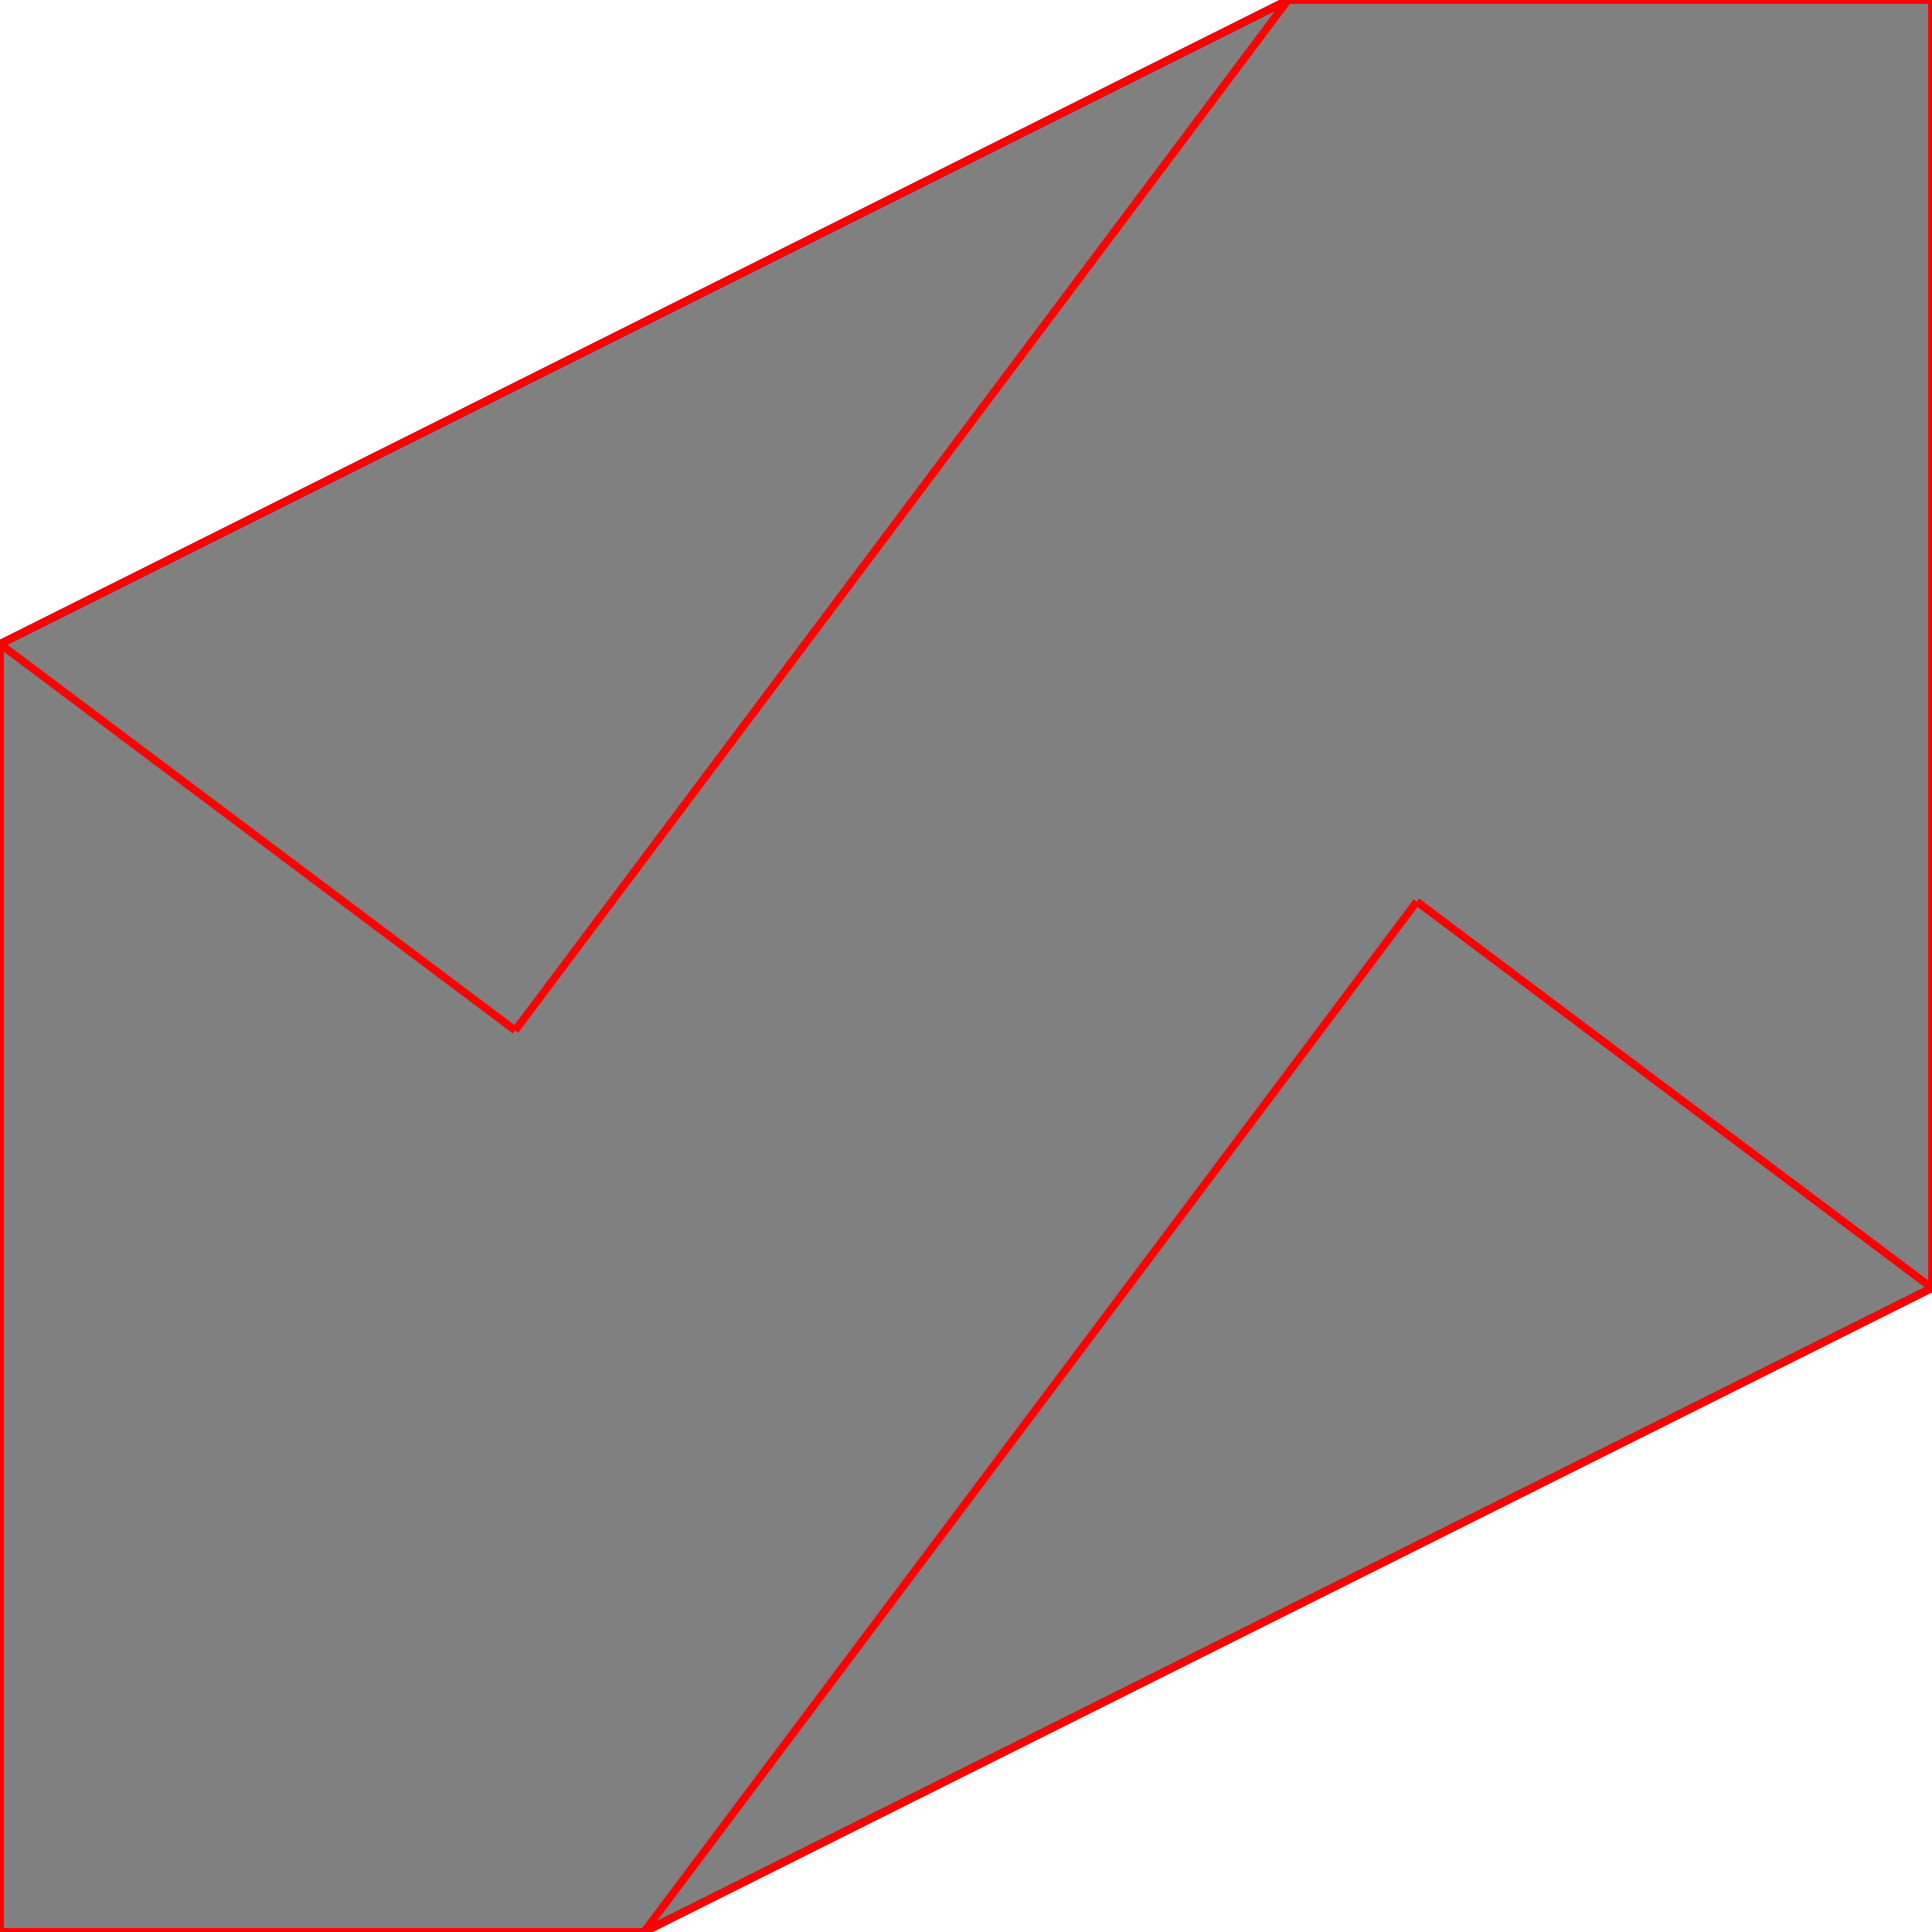
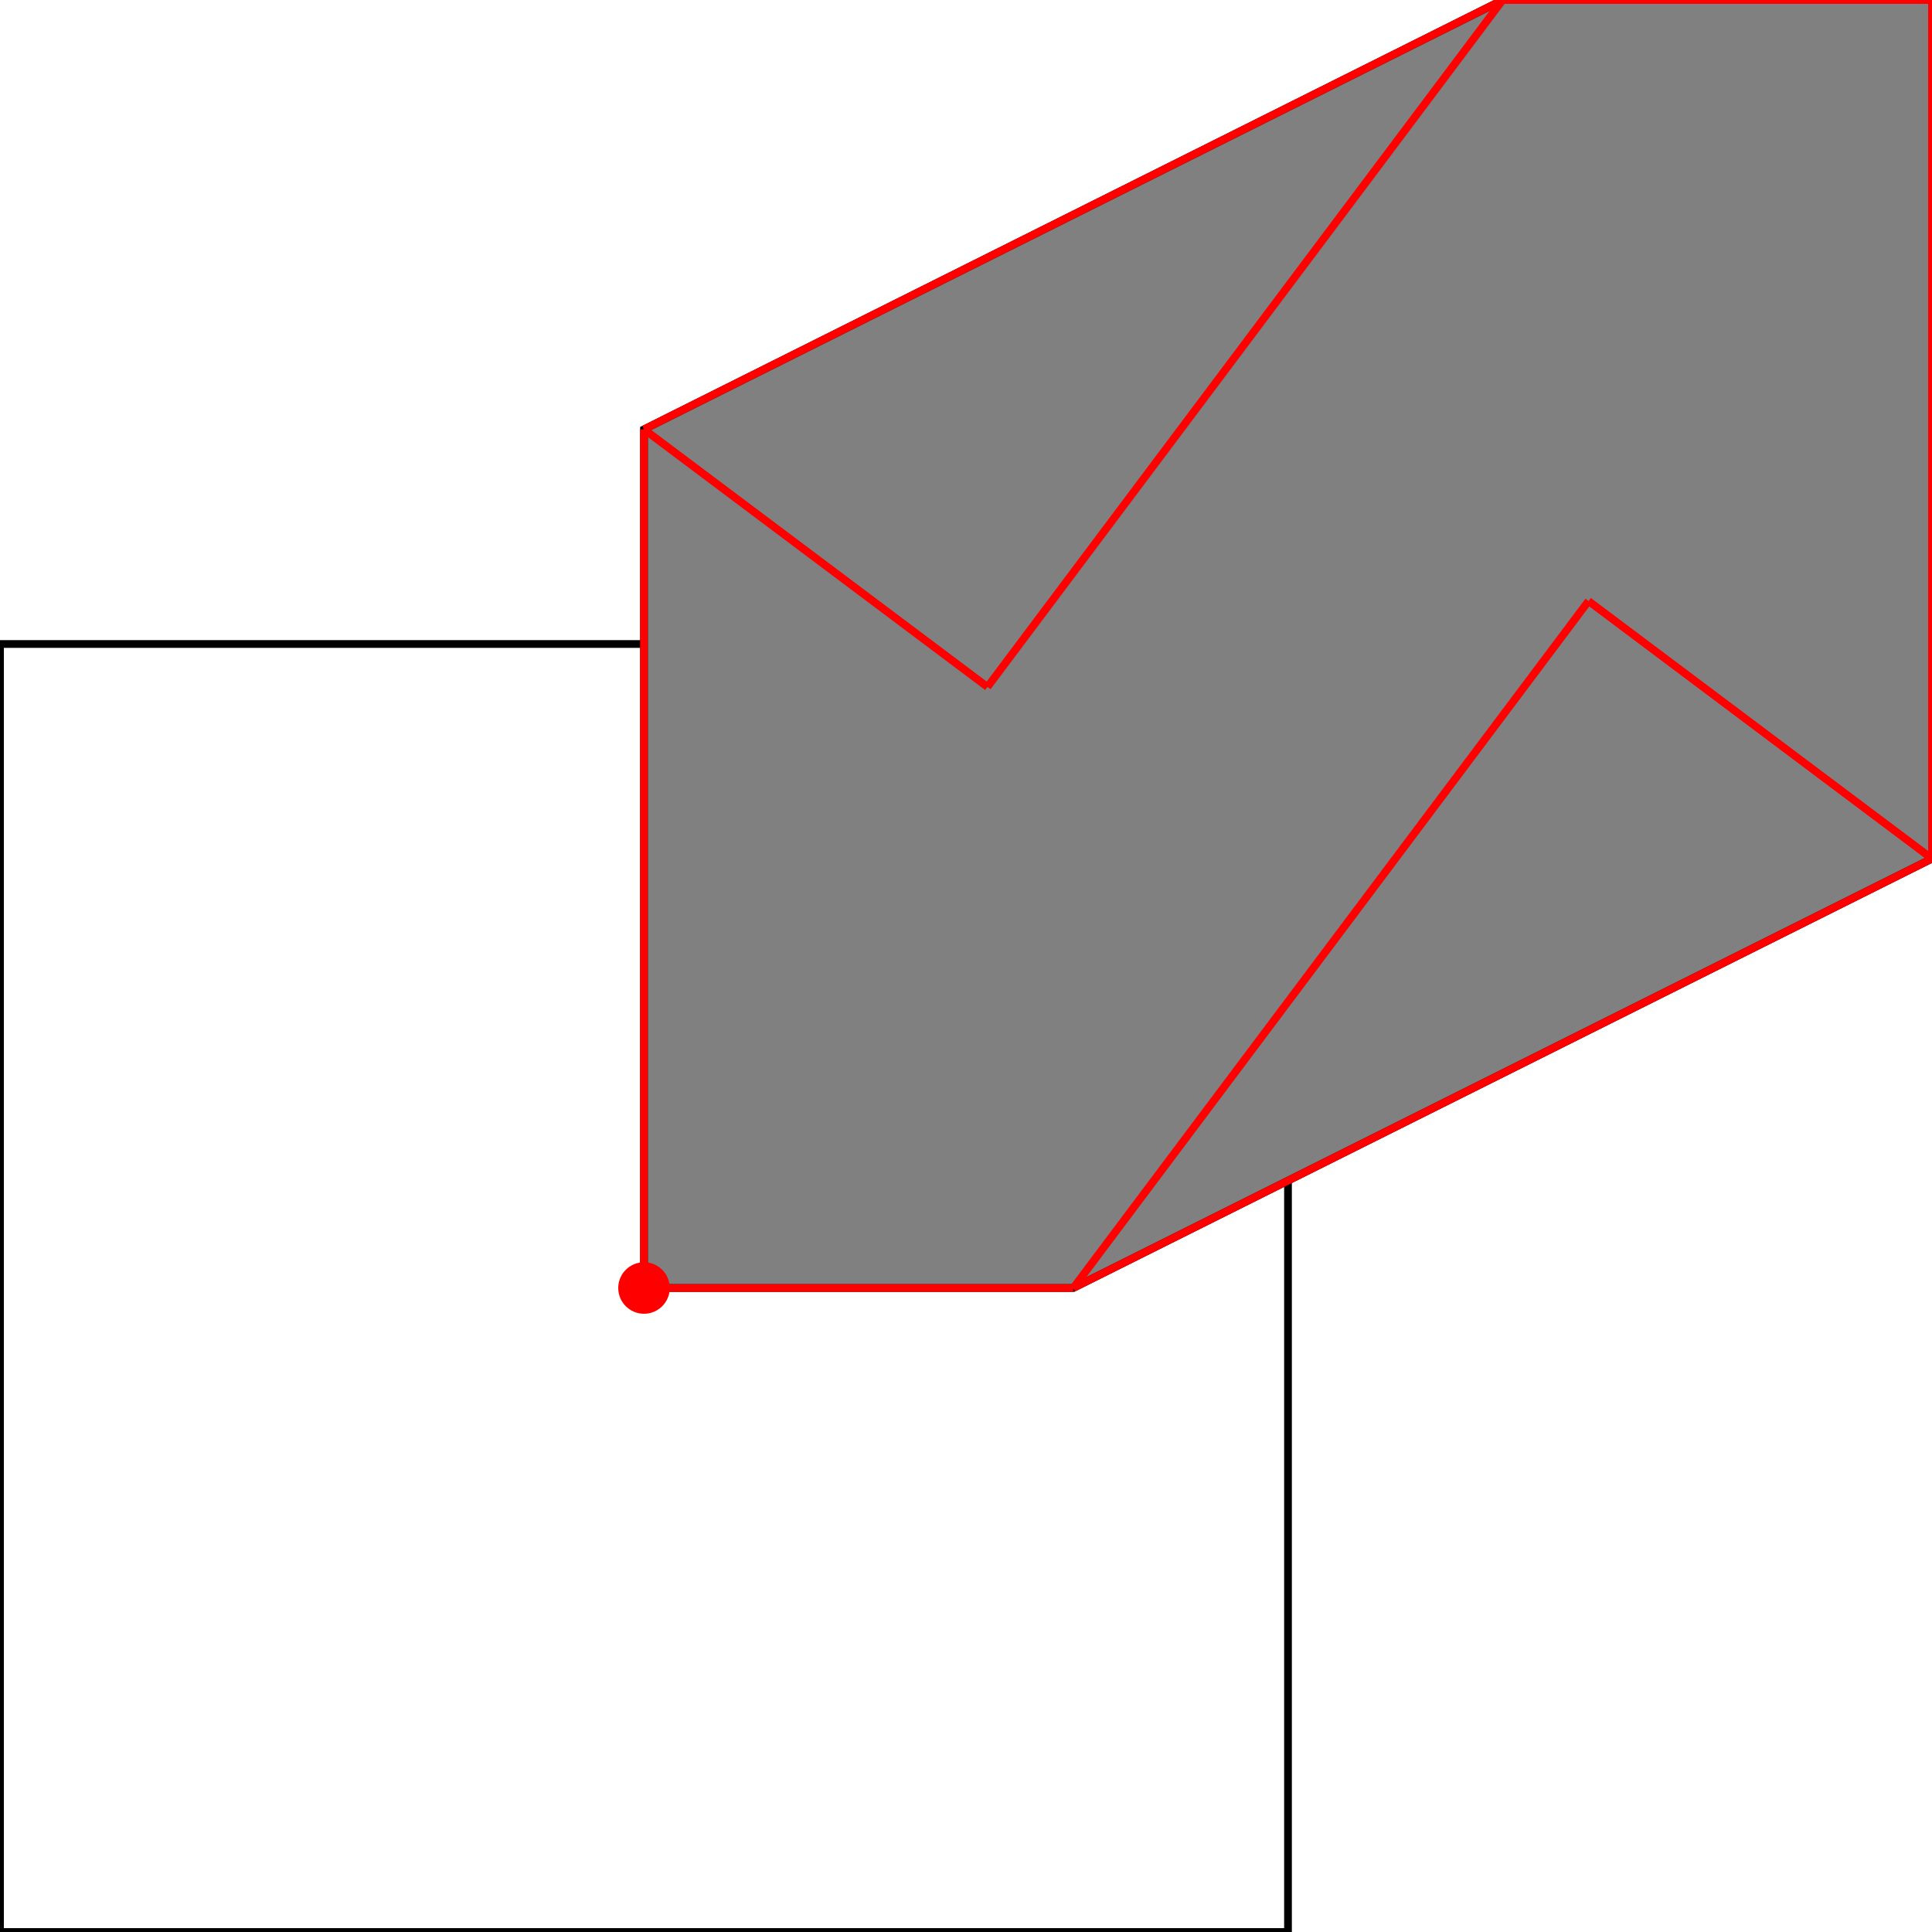
<svg xmlns="http://www.w3.org/2000/svg" height="500" stroke-opacity="1" viewBox="0 0 500 500" font-size="1" width="500" stroke="rgb(0,0,0)" version="1.1">
  <defs />
+   <g stroke-linejoin="miter" stroke-opacity="1.0" fill-opacity="0.0" stroke="rgb(0,0,0)" stroke-width="2.0" fill="rgb(0,0,0)" stroke-linecap="butt" stroke-miterlimit="10.0">
+     <path d="M 333.333,500 l -0,-333.333 h -333.333 l -0,333.333 Z" />
+   </g>
  <g stroke-linejoin="miter" stroke-opacity="1.0" fill-opacity="1.0" stroke="rgb(0,0,0)" stroke-width="2.0" fill="rgb(128,128,128)" stroke-linecap="butt" stroke-miterlimit="10.0">
-     <path d="M 0,500 h 166.667 l 333.333,-166.667 v -333.333 h -166.667 l -333.333,166.667 v 333.333 Z" />
+     <path d="M 166.667,333.333 h 111.111 l 222.222,-111.111 v -222.222 h -111.111 l -222.222,111.111 v 222.222 Z" />
+   </g>
+   <g stroke-linejoin="miter" stroke-opacity="1.0" fill-opacity="1.0" stroke="rgb(0,0,0)" stroke-width="0.0" fill="rgb(255,0,0)" stroke-linecap="butt" stroke-miterlimit="10.0">
+     <path d="M 173.333,333.333 c 0,-3.682 -2.985,-6.667 -6.667 -6.667c -3.682,-0 -6.667,2.985 -6.667 6.667c -0,3.682 2.985,6.667 6.667 6.667c 3.682,0 6.667,-2.985 6.667 -6.667Z" />
  </g>
  <g stroke-linejoin="miter" stroke-opacity="1.0" fill-opacity="0.0" stroke="rgb(255,0,0)" stroke-width="2.0" fill="rgb(0,0,0)" stroke-linecap="butt" stroke-miterlimit="10.0">
-     <path d="M 333.333,0 h 166.667 " />
+     <path d="M 388.889,0 h 111.111 " />
  </g>
  <g stroke-linejoin="miter" stroke-opacity="1.0" fill-opacity="0.0" stroke="rgb(255,0,0)" stroke-width="2.0" fill="rgb(0,0,0)" stroke-linecap="butt" stroke-miterlimit="10.0">
-     <path d="M 500,333.333 l -133.333,-100 " />
+     <path d="M 500,222.222 l -88.889,-66.667 " />
  </g>
  <g stroke-linejoin="miter" stroke-opacity="1.0" fill-opacity="0.0" stroke="rgb(255,0,0)" stroke-width="2.0" fill="rgb(0,0,0)" stroke-linecap="butt" stroke-miterlimit="10.0">
-     <path d="M 0,166.667 l 333.333,-166.667 " />
+     <path d="M 166.667,111.111 l 222.222,-111.111 " />
  </g>
  <g stroke-linejoin="miter" stroke-opacity="1.0" fill-opacity="0.0" stroke="rgb(255,0,0)" stroke-width="2.0" fill="rgb(0,0,0)" stroke-linecap="butt" stroke-miterlimit="10.0">
-     <path d="M 133.333,266.667 l -133.333,-100 " />
+     <path d="M 255.556,177.778 l -88.889,-66.667 " />
  </g>
  <g stroke-linejoin="miter" stroke-opacity="1.0" fill-opacity="0.0" stroke="rgb(255,0,0)" stroke-width="2.0" fill="rgb(0,0,0)" stroke-linecap="butt" stroke-miterlimit="10.0">
-     <path d="M 133.333,266.667 l 200,-266.667 " />
+     <path d="M 255.556,177.778 l 133.333,-177.778 " />
  </g>
  <g stroke-linejoin="miter" stroke-opacity="1.0" fill-opacity="0.0" stroke="rgb(255,0,0)" stroke-width="2.0" fill="rgb(0,0,0)" stroke-linecap="butt" stroke-miterlimit="10.0">
-     <path d="M 500,333.333 v -333.333 " />
+     <path d="M 500,222.222 v -222.222 " />
  </g>
  <g stroke-linejoin="miter" stroke-opacity="1.0" fill-opacity="0.0" stroke="rgb(255,0,0)" stroke-width="2.0" fill="rgb(0,0,0)" stroke-linecap="butt" stroke-miterlimit="10.0">
-     <path d="M 0,500 v -333.333 " />
+     <path d="M 166.667,333.333 v -222.222 " />
  </g>
  <g stroke-linejoin="miter" stroke-opacity="1.0" fill-opacity="0.0" stroke="rgb(255,0,0)" stroke-width="2.0" fill="rgb(0,0,0)" stroke-linecap="butt" stroke-miterlimit="10.0">
-     <path d="M 0,500 h 166.667 " />
+     <path d="M 166.667,333.333 h 111.111 " />
  </g>
  <g stroke-linejoin="miter" stroke-opacity="1.0" fill-opacity="0.0" stroke="rgb(255,0,0)" stroke-width="2.0" fill="rgb(0,0,0)" stroke-linecap="butt" stroke-miterlimit="10.0">
-     <path d="M 166.667,500 l 333.333,-166.667 " />
+     <path d="M 277.778,333.333 l 222.222,-111.111 " />
  </g>
  <g stroke-linejoin="miter" stroke-opacity="1.0" fill-opacity="0.0" stroke="rgb(255,0,0)" stroke-width="2.0" fill="rgb(0,0,0)" stroke-linecap="butt" stroke-miterlimit="10.0">
-     <path d="M 166.667,500 l 200,-266.667 " />
+     <path d="M 277.778,333.333 l 133.333,-177.778 " />
  </g>
</svg>
